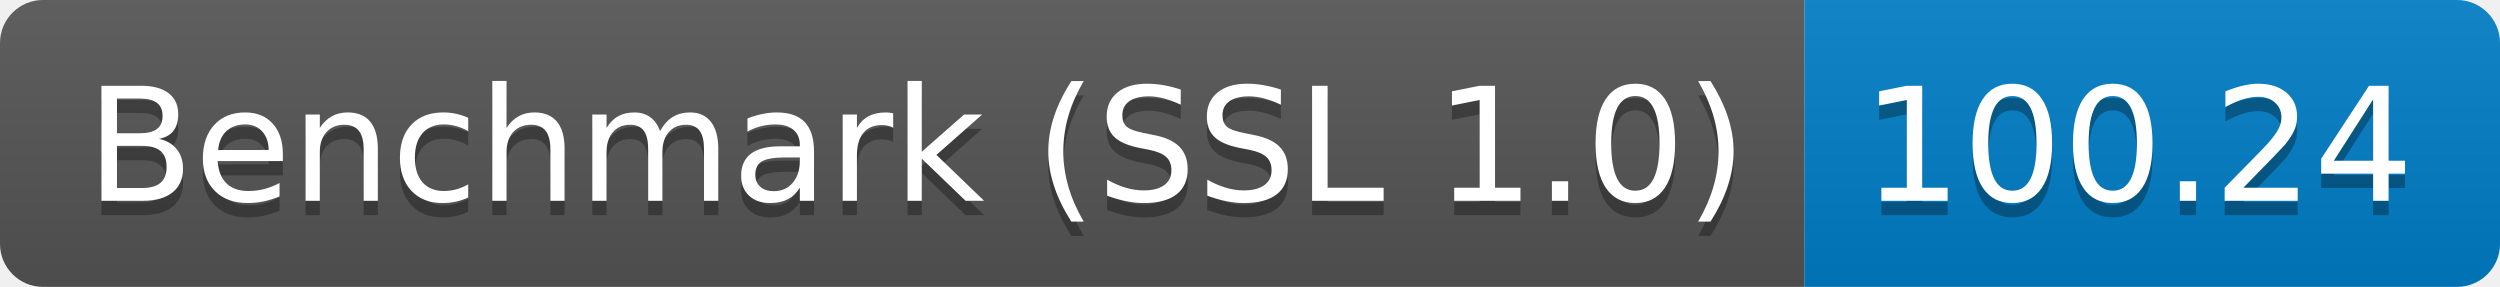
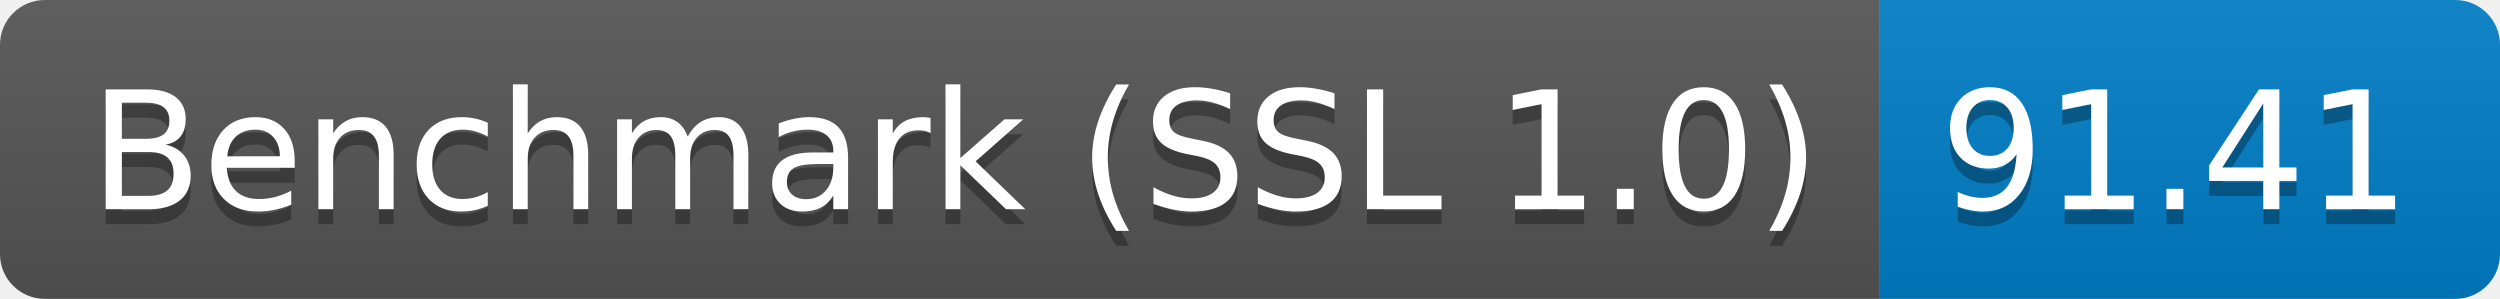
- <svg xmlns="http://www.w3.org/2000/svg" height="20" width="174.3">
+ <svg xmlns="http://www.w3.org/2000/svg" height="20" width="167.3">
  <linearGradient id="smooth" x2="0" y2="100%">
    <stop offset="0" stop-color="#bbb" stop-opacity=".1" />
    <stop offset="1" stop-opacity=".1" />
  </linearGradient>
  <clipPath id="round">
-     <rect fill="#fff" height="20" rx="3" width="174.3" />
+     <rect fill="#fff" height="20" rx="3" width="167.3" />
  </clipPath>
  <g clip-path="url(#round)">
    <rect fill="#555" height="20" width="125.8" />
-     <rect fill="#007ec6" height="20" width="48.5" x="125.8" />
-     <rect fill="url(#smooth)" height="20" width="174.3" />
+     <rect fill="#007ec6" height="20" width="41.5" x="125.8" />
+     <rect fill="url(#smooth)" height="20" width="167.3" />
  </g>
  <g fill="#fff" font-family="DejaVu Sans,Verdana,Geneva,sans-serif" font-size="110" text-anchor="middle">
    <text fill="#010101" fill-opacity=".3" lengthAdjust="spacing" textLength="1158.0" transform="scale(0.1)" x="639.0" y="150">Benchmark (SSL 1.0)</text>
    <text lengthAdjust="spacing" textLength="1158.0" transform="scale(0.1)" x="639.0" y="140">Benchmark (SSL 1.0)</text>
-     <text fill="#010101" fill-opacity=".3" lengthAdjust="spacing" textLength="385.0" transform="scale(0.1)" x="1490.5" y="150">100.24</text>
-     <text lengthAdjust="spacing" textLength="385.0" transform="scale(0.1)" x="1490.5" y="140">100.24</text>
+     <text fill="#010101" fill-opacity=".3" lengthAdjust="spacing" textLength="315.0" transform="scale(0.1)" x="1455.5" y="150">91.41</text>
+     <text lengthAdjust="spacing" textLength="315.0" transform="scale(0.1)" x="1455.5" y="140">91.41</text>
  </g>
</svg>
